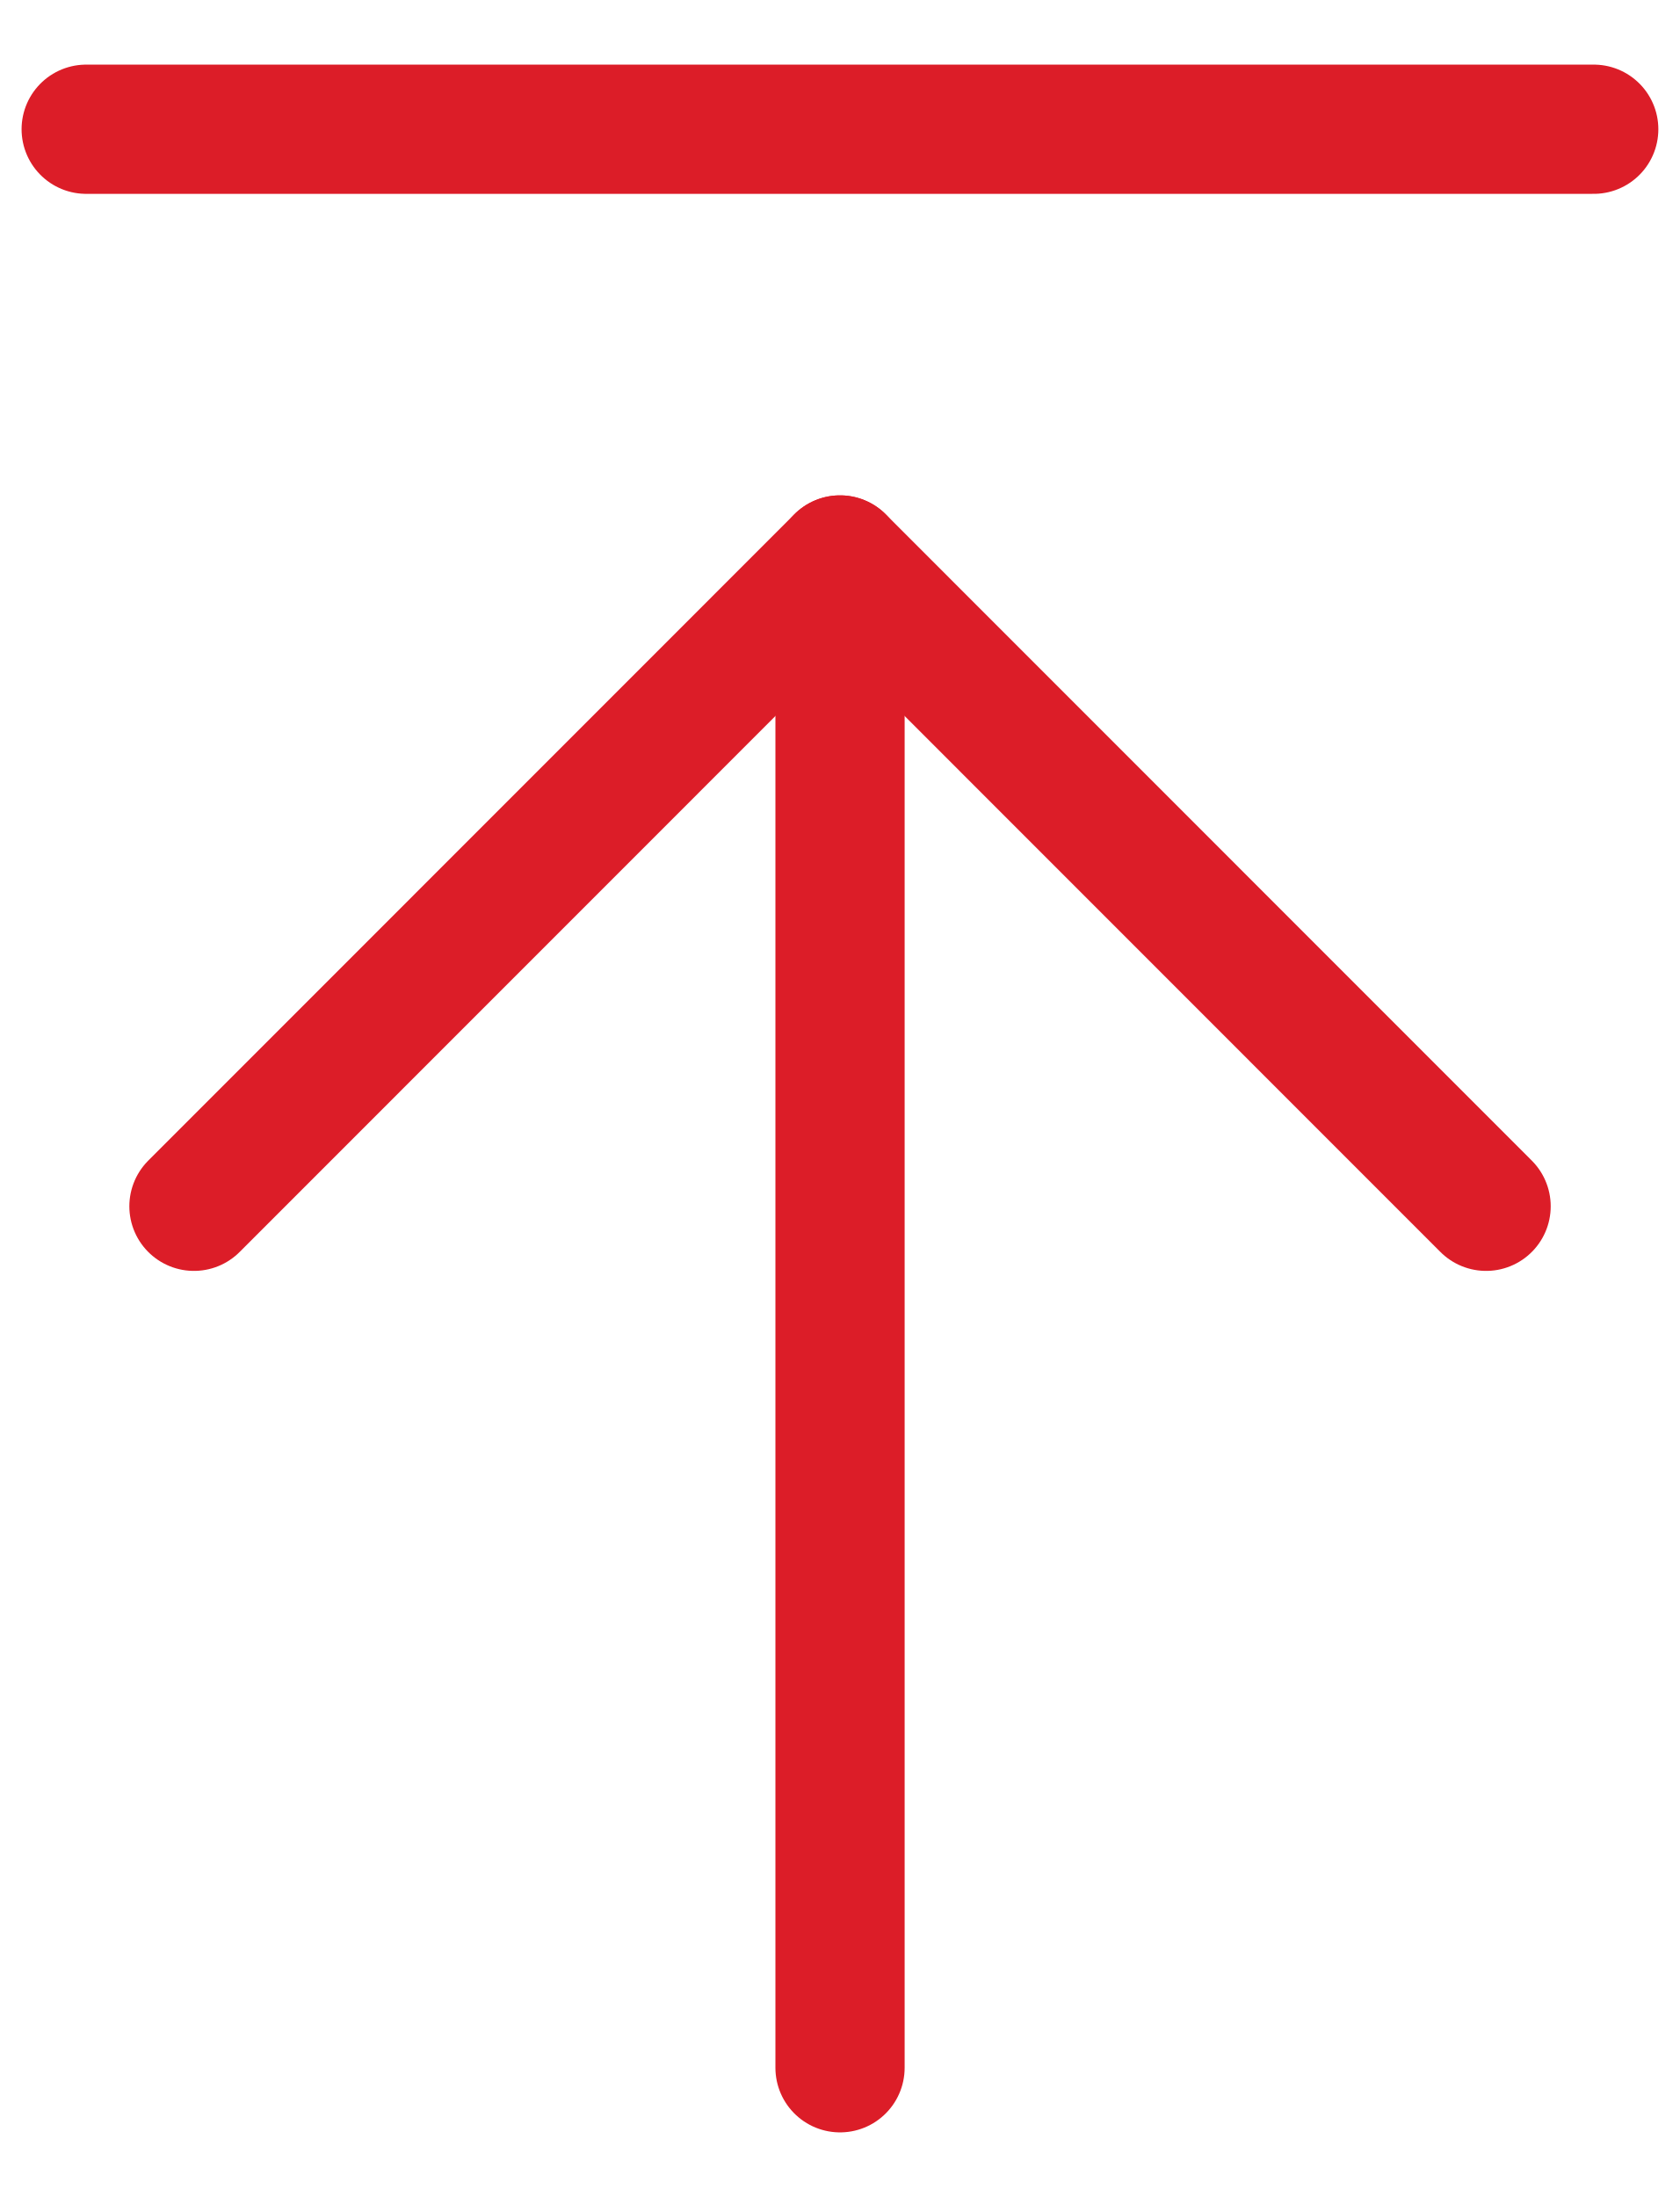
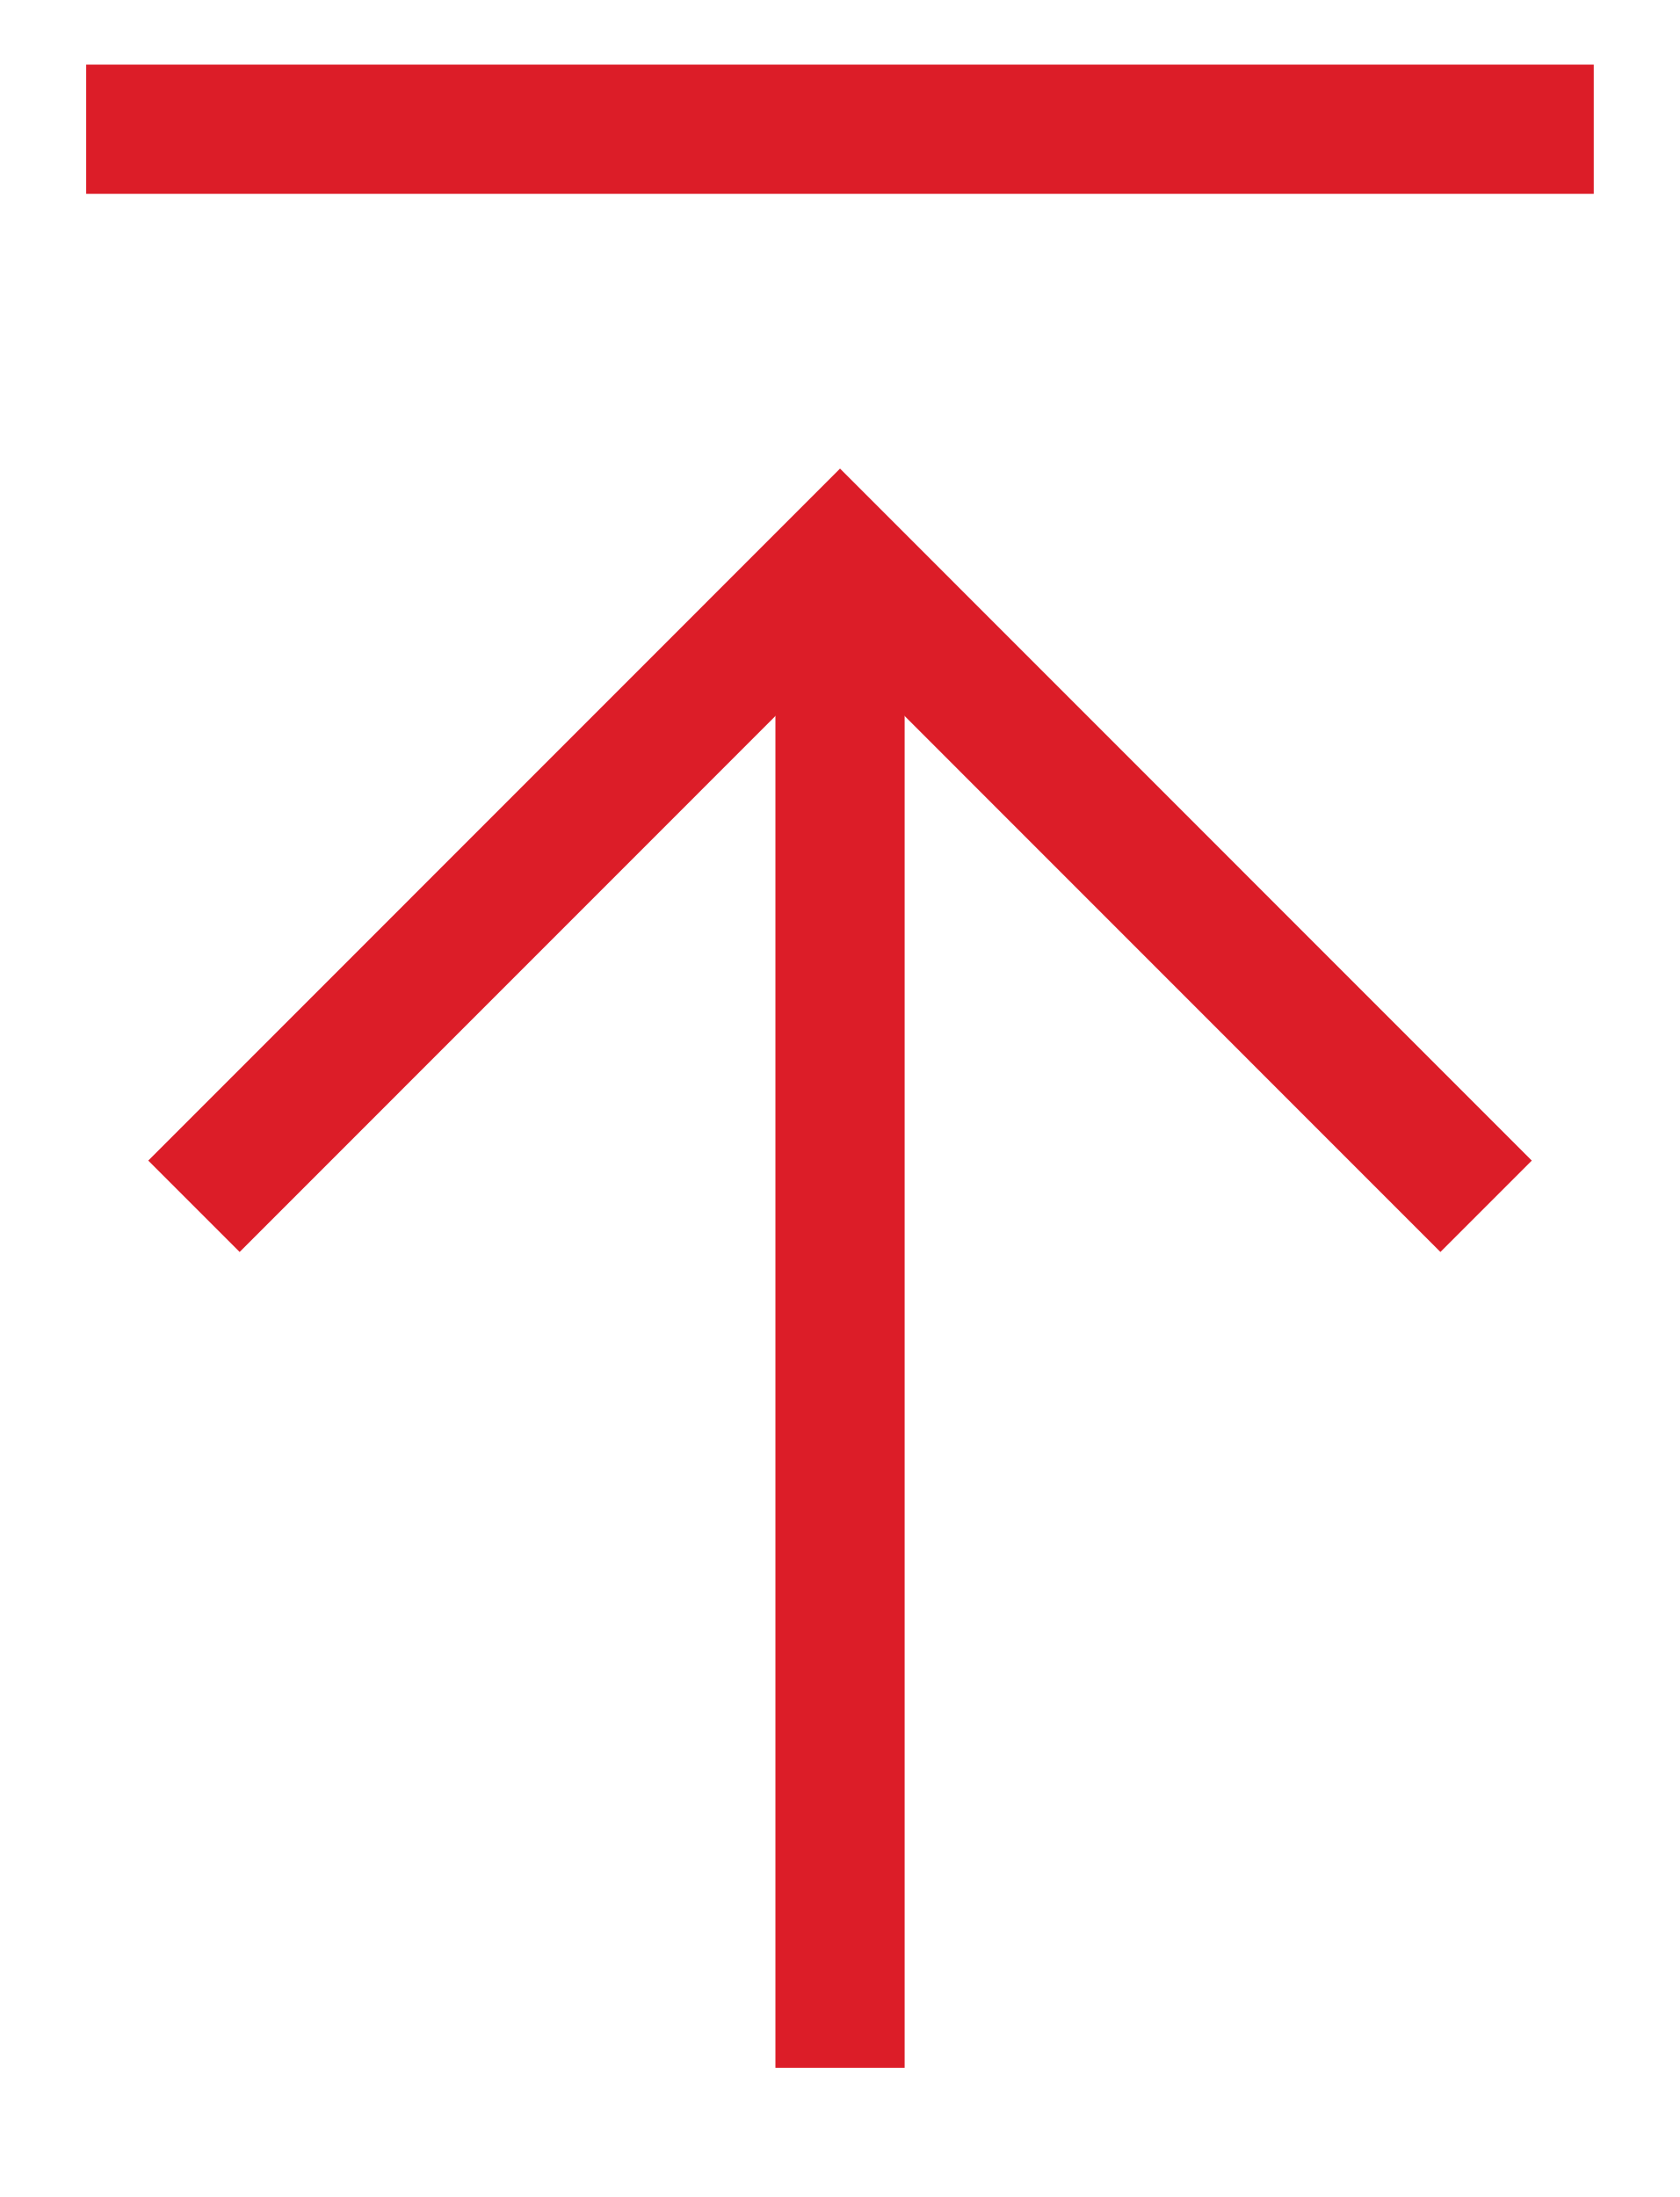
<svg xmlns="http://www.w3.org/2000/svg" width="13" height="17" viewBox="0 0 13 17" fill="none">
-   <path d="M0.667 1H12.334" stroke="#DC1D28" stroke-linecap="round" stroke-linejoin="round" />
-   <path d="M11.501 9.334L6.501 4.333L1.501 9.334" stroke="#DC1D28" stroke-linecap="round" stroke-linejoin="round" />
-   <path d="M6.501 4.333V16" stroke="#DC1D28" stroke-linecap="round" stroke-linejoin="round" />
+   <path d="M0.667 1H12.334" stroke="#DC1D28" strokeLinecap="round" strokeLinejoin="round" />
+   <path d="M11.501 9.334L6.501 4.333L1.501 9.334" stroke="#DC1D28" strokeLinecap="round" strokeLinejoin="round" />
+   <path d="M6.501 4.333V16" stroke="#DC1D28" strokeLinecap="round" strokeLinejoin="round" />
</svg>
